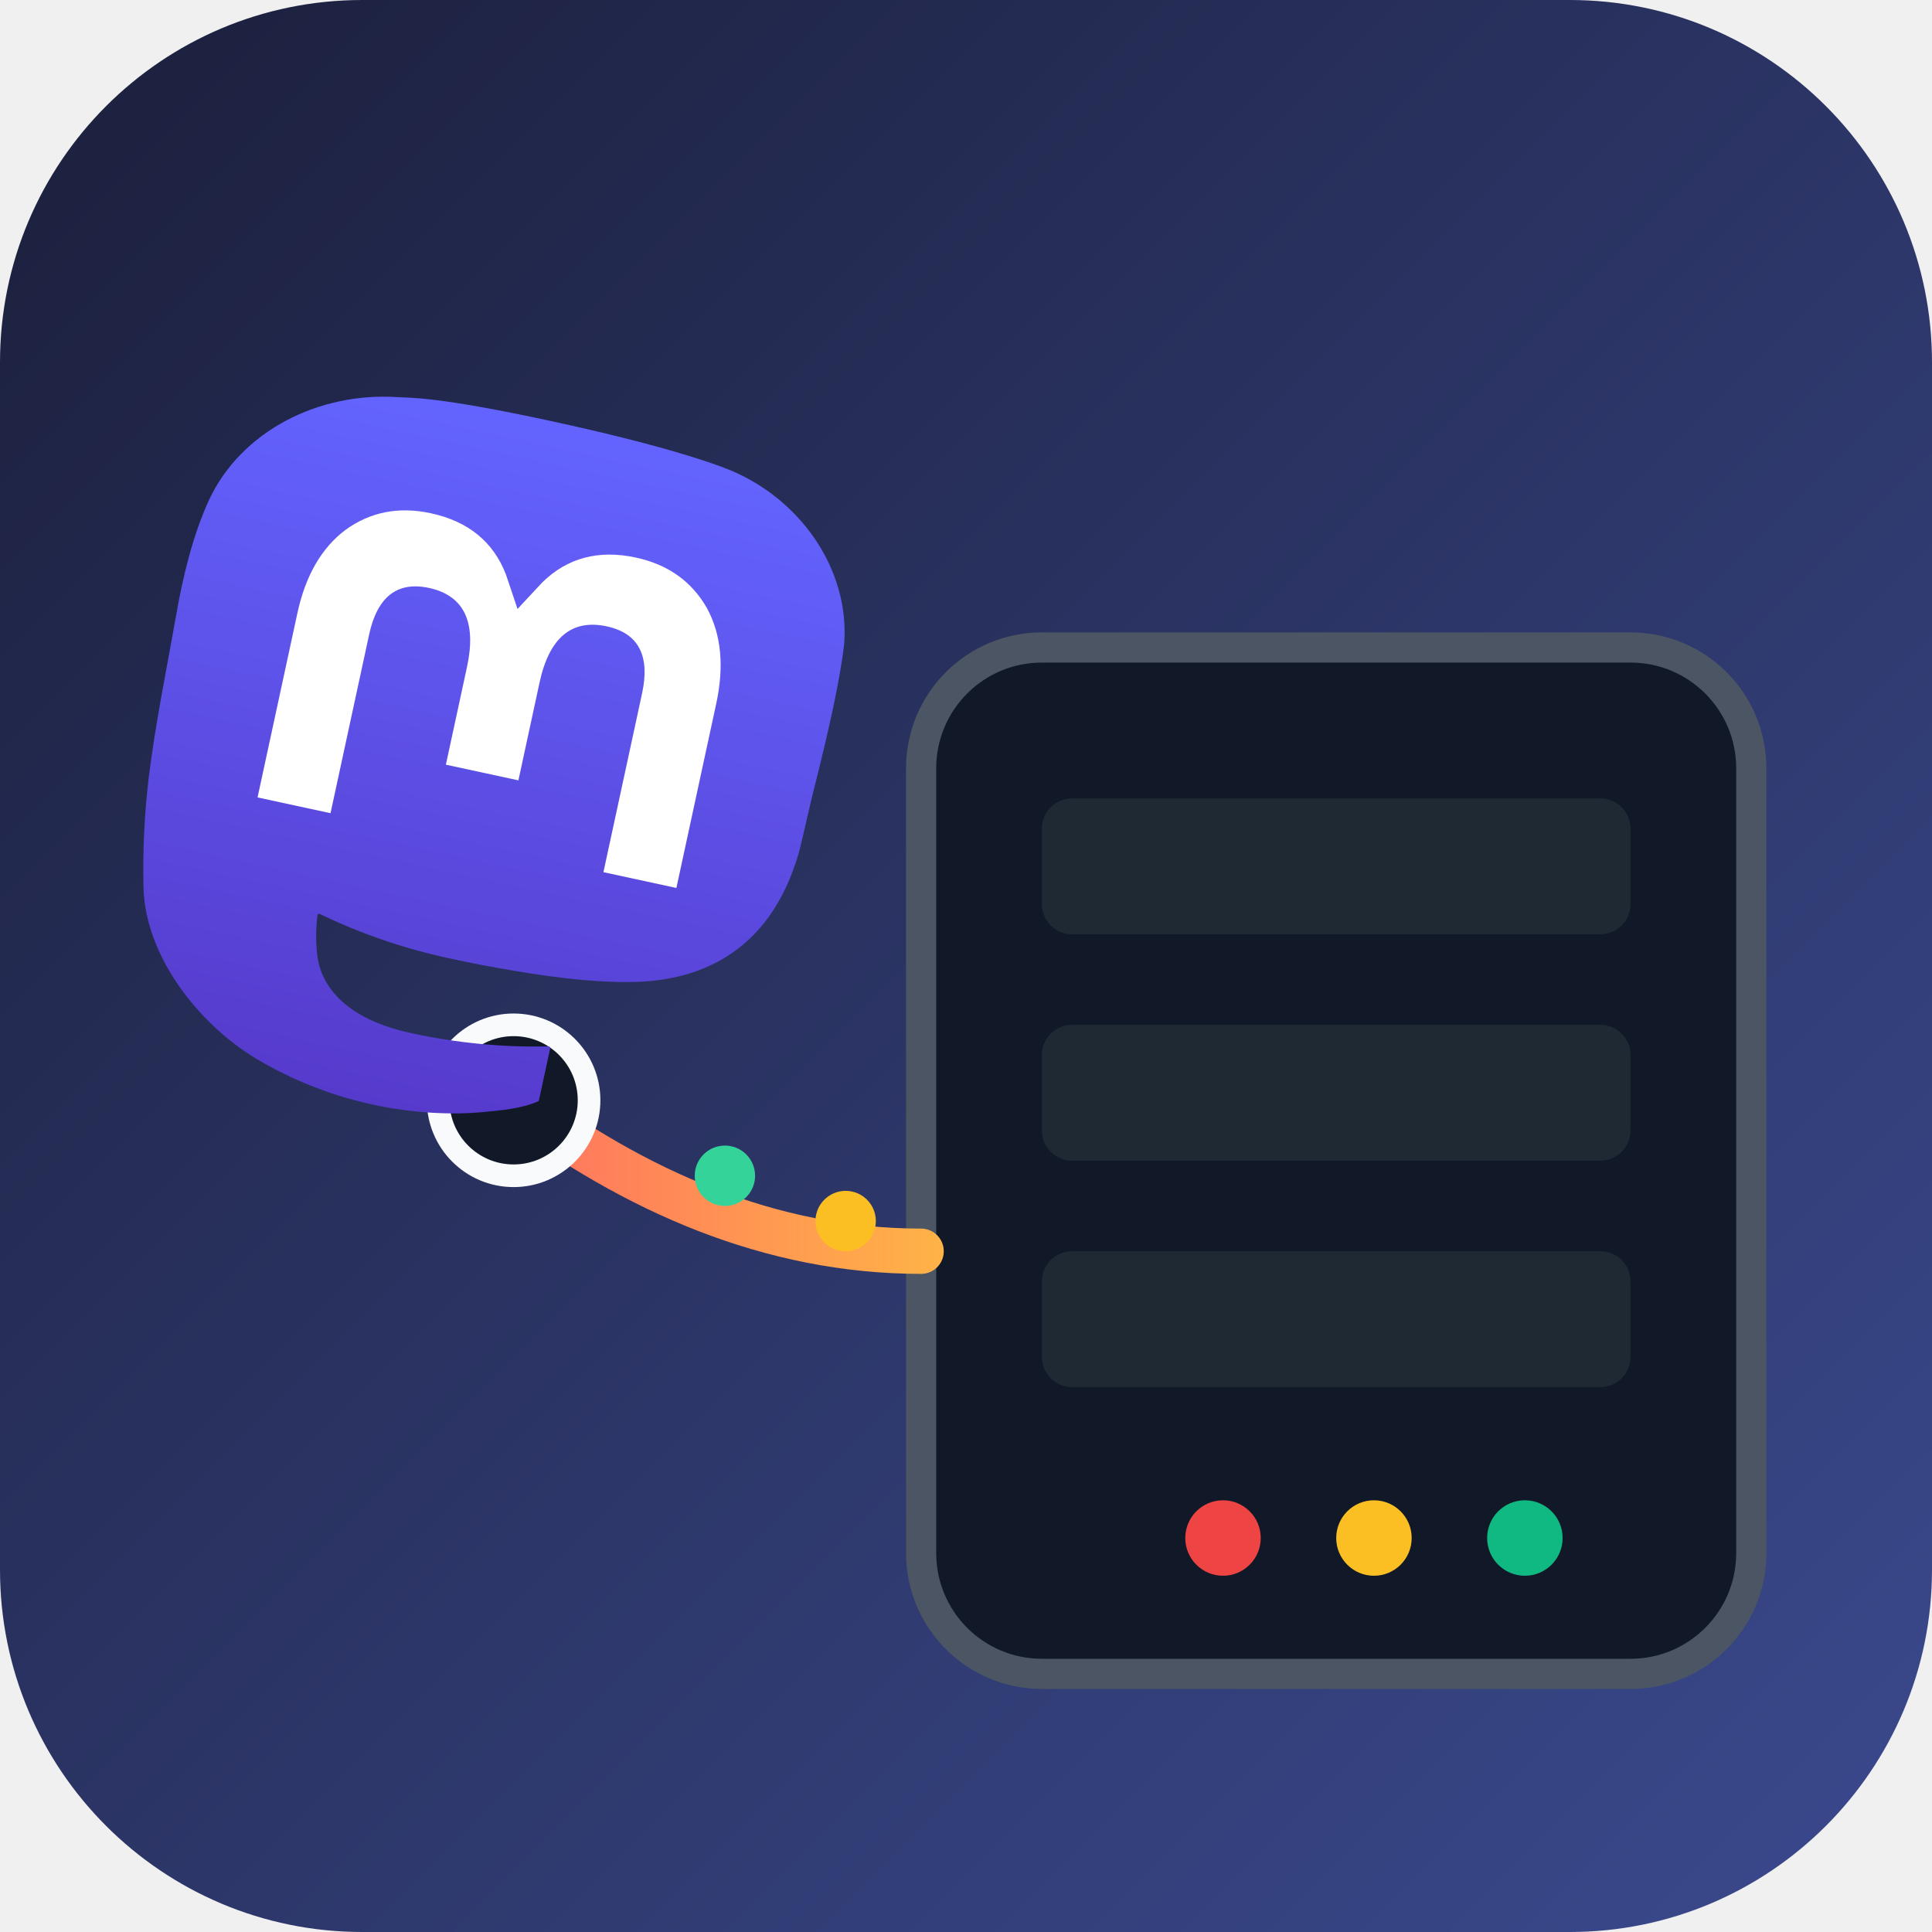
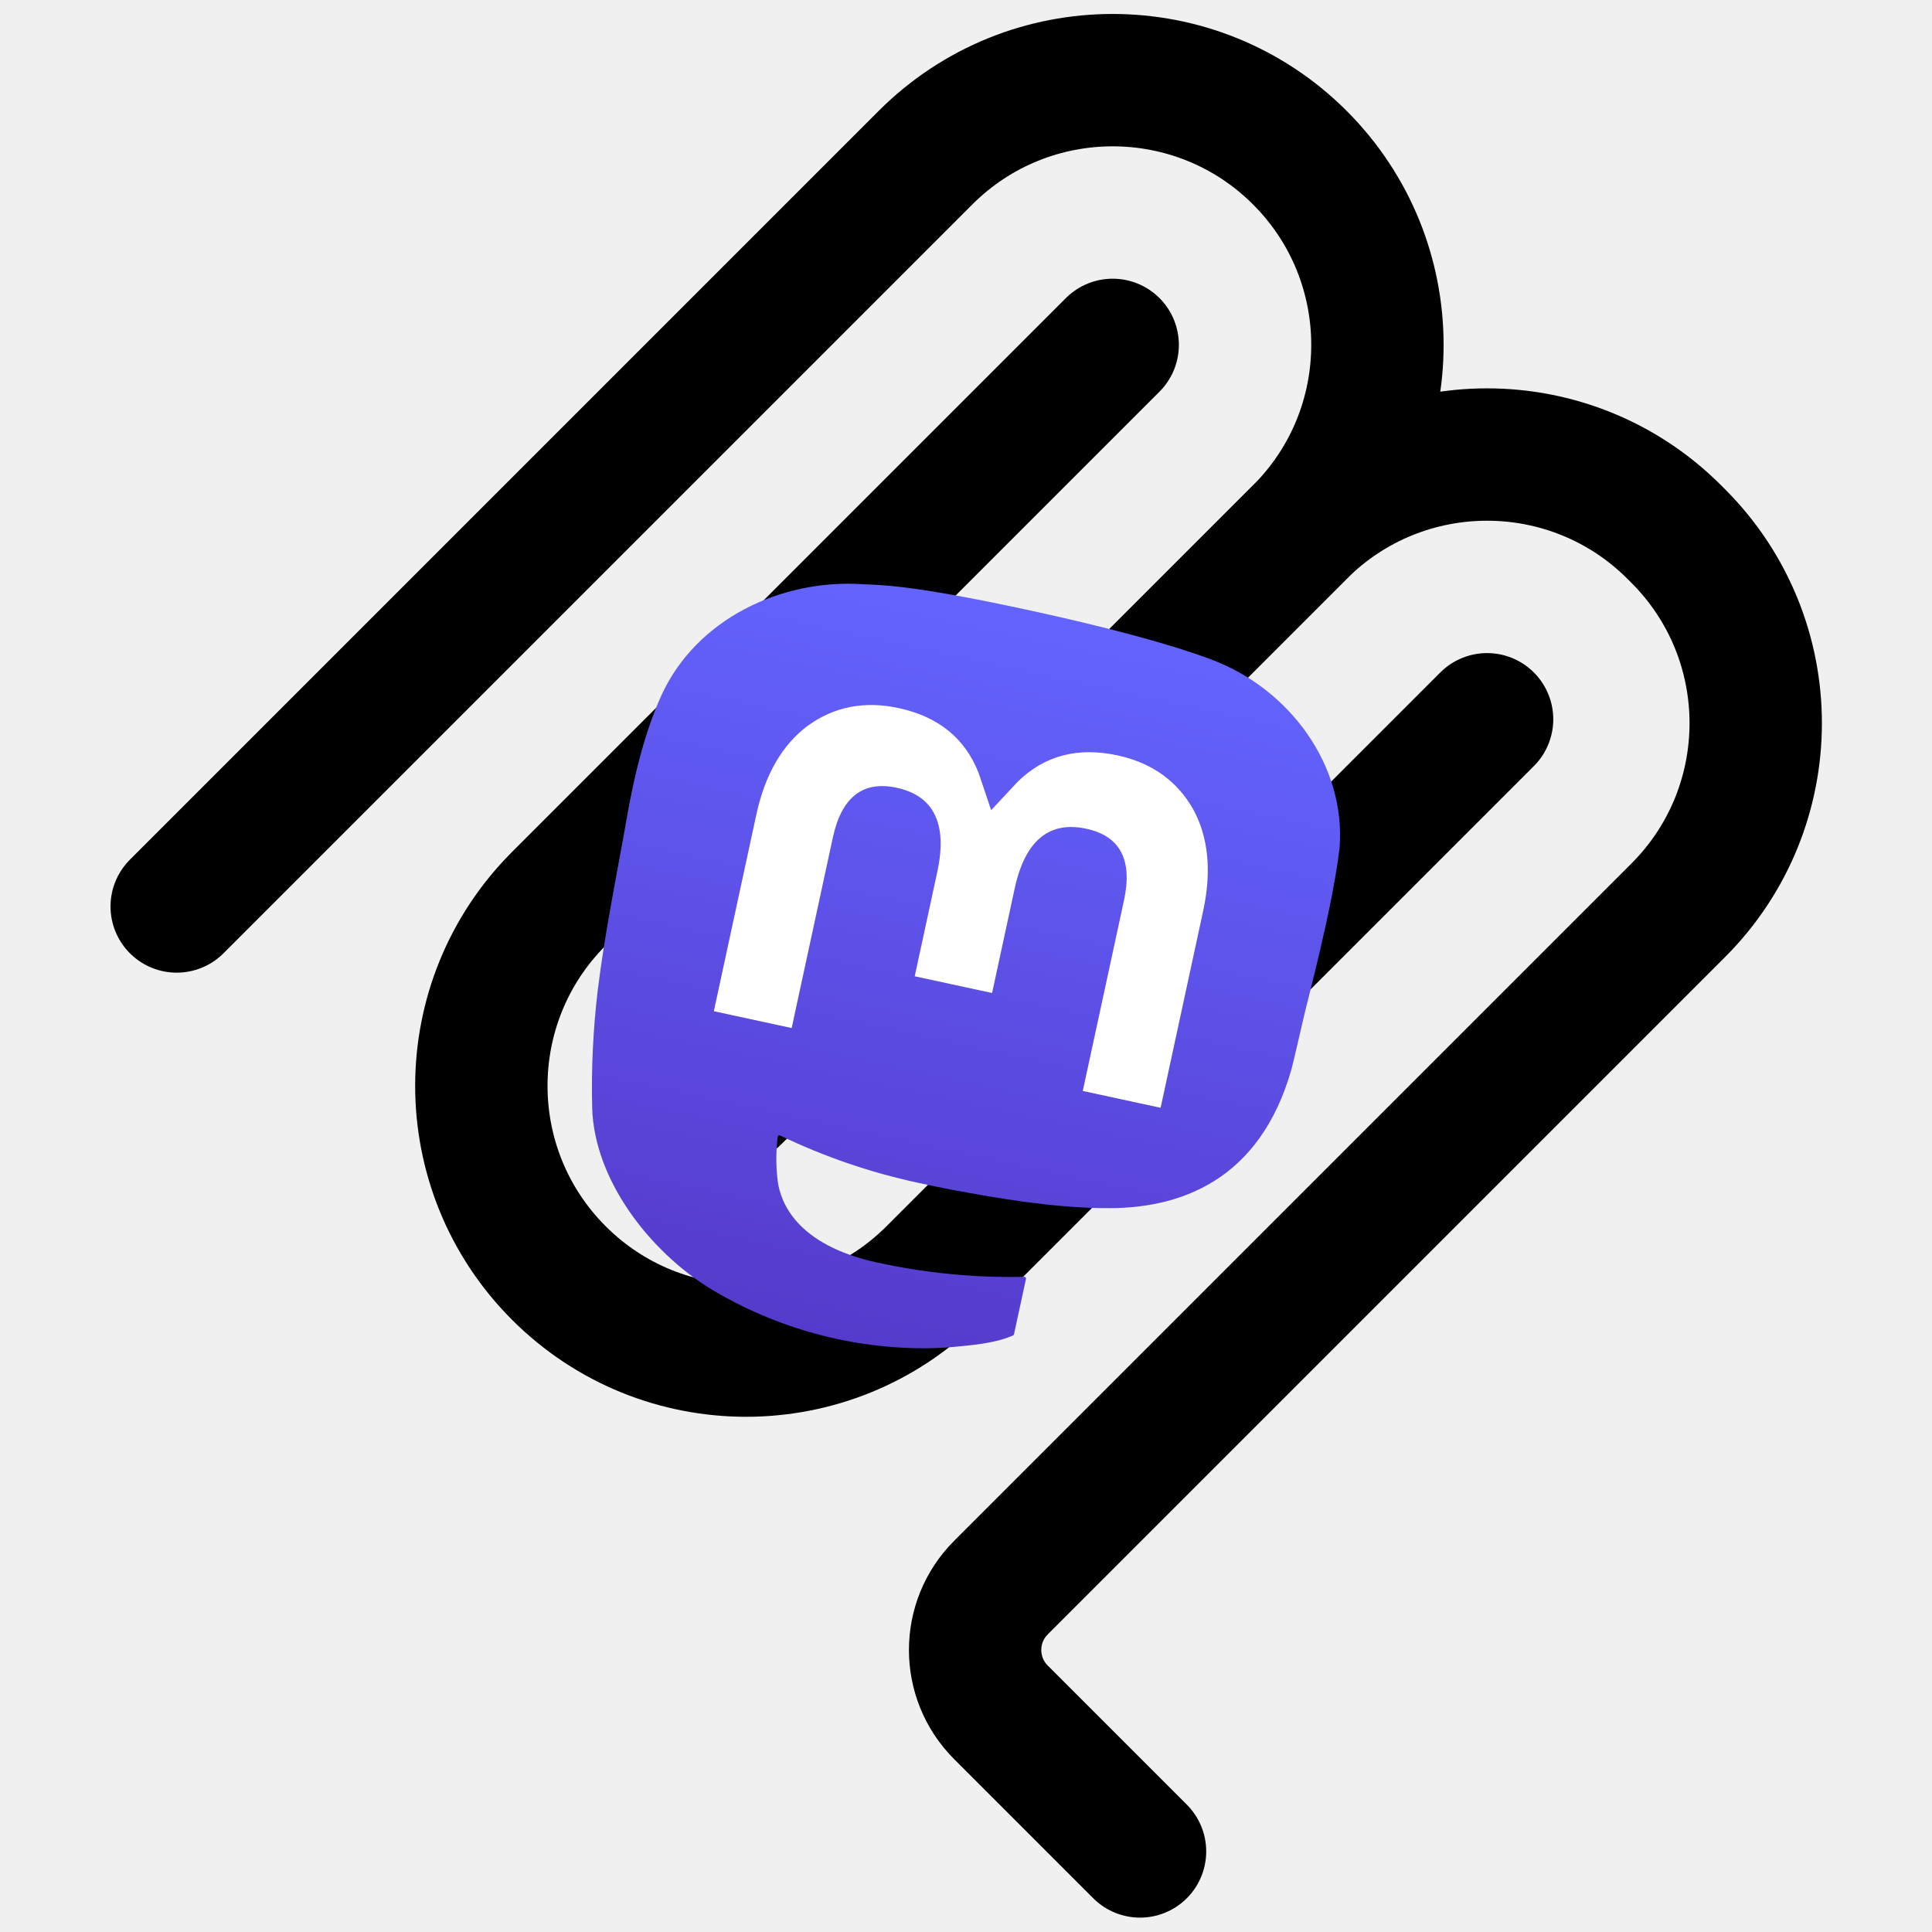
- <svg xmlns="http://www.w3.org/2000/svg" width="256" height="256" viewBox="0 0 256 256" role="img" aria-labelledby="title desc" version="1.1" id="svg14">
+ <svg xmlns="http://www.w3.org/2000/svg" width="256" height="256" viewBox="0 0 256 256" role="img" aria-labelledby="title desc" version="1.1" id="svg14" xml:space="preserve">
  <defs id="defs4">
    <linearGradient id="bgGrad" x1="0%" y1="0%" x2="100%" y2="100%">
      <stop offset="0%" stop-color="#1b1f3b" id="stop1" />
      <stop offset="100%" stop-color="#3b4a8f" id="stop2" />
    </linearGradient>
    <linearGradient id="accentGrad" x1="96.767" y1="177.736" x2="136.264" y2="177.736" gradientTransform="scale(1.519109,0.6582806)" gradientUnits="userSpaceOnUse">
      <stop offset="0%" stop-color="#ffb347" id="stop3" />
      <stop offset="100%" stop-color="#ff6f61" id="stop4" />
    </linearGradient>
    <linearGradient id="paint0_linear_89_8" x1="30.5" y1="0" x2="30.5" y2="65" gradientUnits="userSpaceOnUse">
      <stop stop-color="#6364FF" id="stop2-3" />
      <stop offset="1" stop-color="#563ACC" id="stop3-6" />
    </linearGradient>
+     <clipPath id="clip0_19_13">
+       <rect width="180" height="180" fill="white" id="rect3" />
+     </clipPath>
  </defs>
-   <rect x="0" y="0" width="256" height="256" rx="48" fill="url(#bgGrad)" id="rect4" />
-   <g id="g14" transform="matrix(-1,0,0,1,272.0545,25.79526)">
-     <rect x="40" y="60" width="110" height="136" rx="16" fill="#111827" stroke="#4b5563" stroke-width="4" id="rect5" />
-     <rect x="56" y="80" width="78" height="18" rx="4" fill="#1f2933" id="rect6" />
-     <rect x="56" y="110" width="78" height="18" rx="4" fill="#1f2933" id="rect7" />
-     <rect x="56" y="140" width="78" height="18" rx="4" fill="#1f2933" id="rect8" />
-     <circle cx="70" cy="178" r="5" fill="#10b981" id="circle8" />
-     <circle cx="90" cy="178" r="5" fill="#fbbf24" id="circle9" />
-     <circle cx="110" cy="178" r="5" fill="#ef4444" id="circle10" />
-     <path d="m 150,140 c 20,0 38,-8 54,-20" fill="none" stroke="url(#accentGrad)" stroke-width="6" stroke-linecap="round" id="path12" style="stroke:url(#accentGrad)" />
-     <circle cx="204" cy="120" r="10" fill="#111827" stroke="#f9fafb" stroke-width="3" id="circle12" />
-     <circle cx="160" cy="136" r="4" fill="#fbbf24" id="circle13" />
-     <circle cx="176" cy="130" r="4" fill="#34d399" id="circle14" />
+   <g style="fill:none" id="g1" transform="matrix(1.46162,0,0,1.46162,-2.895406,-3.910339)">
+     <g clip-path="url(#clip0_19_13)" id="g3-3">
+       <path d="M 18,84.853 85.882,16.971 c 9.373,-9.373 24.569,-9.373 33.941,0 v 0 c 9.373,9.373 9.373,24.569 0,33.941 L 68.558,102.177" stroke="#000000" stroke-width="12" stroke-linecap="round" id="path1-6" />
+       <path d="M 69.265,101.47 119.823,50.912 c 9.373,-9.373 24.569,-9.373 33.942,0 l 0.353,0.353 c 9.373,9.373 9.373,24.569 0,33.941 L 92.725,146.6 c -3.124,3.124 -3.124,8.189 0,11.313 l 12.606,12.607" stroke="#000000" stroke-width="12" stroke-linecap="round" id="path2-7" />
+       <path d="M 102.853,33.941 52.648,84.146 c -9.373,9.373 -9.373,24.568 0,33.941 v 0 c 9.373,9.372 24.569,9.372 33.941,0 L 136.794,67.882" stroke="#000000" stroke-width="12" stroke-linecap="round" id="path3" />
+     </g>
  </g>
-   <g id="g3" transform="matrix(1.406308,0.3039745,-0.3039745,1.406308,30.79,46.66724)">
+   <g id="g3" transform="matrix(1.500125,0.3242532,-0.3242532,1.500125,91.02651,71.05978)">
    <path d="M 60.754,14.39 C 59.814,7.406 53.727,1.903 46.512,0.836 45.294,0.656 40.682,0 29.997,0 H 29.918 C 19.23,0 16.937,0.656 15.72,0.836 8.705,1.873 2.299,6.819 0.745,13.885 -0.003,17.365 -0.083,21.224 0.056,24.763 0.254,29.838 0.293,34.905 0.753,39.96 c 0.319,3.358 0.875,6.689 1.664,9.968 1.477,6.056 7.458,11.096 13.317,13.152 6.273,2.144 13.02,2.5 19.484,1.028 0.711,-0.165 1.413,-0.357 2.107,-0.576 1.572,-0.499 3.413,-1.058 4.766,-2.038 0.019,-0.014 0.034,-0.032 0.044,-0.052 0.011,-0.021 0.017,-0.043 0.018,-0.066 v -4.898 c -4e-4,-0.022 -0.005,-0.043 -0.015,-0.062 -0.01,-0.019 -0.023,-0.036 -0.04,-0.05 -0.017,-0.013 -0.037,-0.023 -0.058,-0.027 -0.021,-0.005 -0.043,-0.005 -0.064,2e-4 -4.142,0.989 -8.386,1.485 -12.644,1.477 -7.328,0 -9.299,-3.477 -9.863,-4.925 -0.454,-1.251 -0.742,-2.556 -0.857,-3.882 -0.001,-0.022 0.003,-0.044 0.012,-0.065 0.009,-0.02 0.023,-0.038 0.04,-0.052 0.017,-0.014 0.038,-0.024 0.059,-0.029 0.022,-0.005 0.044,-0.004 0.066,0.001 4.072,0.982 8.247,1.478 12.437,1.477 1.008,0 2.012,0 3.02,-0.027 4.213,-0.118 8.655,-0.334 12.8,-1.143 0.103,-0.021 0.207,-0.038 0.295,-0.065 6.539,-1.256 12.762,-5.197 13.394,-15.176 0.024,-0.393 0.083,-4.115 0.083,-4.523 0.003,-1.386 0.446,-9.829 -0.065,-15.017 z" fill="url(#paint0_linear_89_8)" id="path1" style="fill:url(#paint0_linear_89_8)" />
    <path d="M 50.394,22.237 V 39.588 H 43.519 V 22.748 c 0,-3.545 -1.477,-5.353 -4.482,-5.353 -3.304,0 -4.958,2.139 -4.958,6.364 v 9.217 h -6.834 v -9.217 c 0,-4.225 -1.658,-6.364 -4.961,-6.364 -2.987,0 -4.479,1.808 -4.479,5.353 V 39.588 H 10.93 V 22.237 c 0,-3.545 0.905,-6.362 2.716,-8.449 1.867,-2.083 4.317,-3.152 7.357,-3.152 3.519,0 6.178,1.353 7.951,4.056 l 1.711,2.872 1.714,-2.872 c 1.773,-2.703 4.432,-4.056 7.946,-4.056 3.038,0 5.487,1.069 7.36,3.152 1.808,2.086 2.712,4.902 2.71,8.449 z" fill="#ffffff" id="path2" />
  </g>
</svg>
